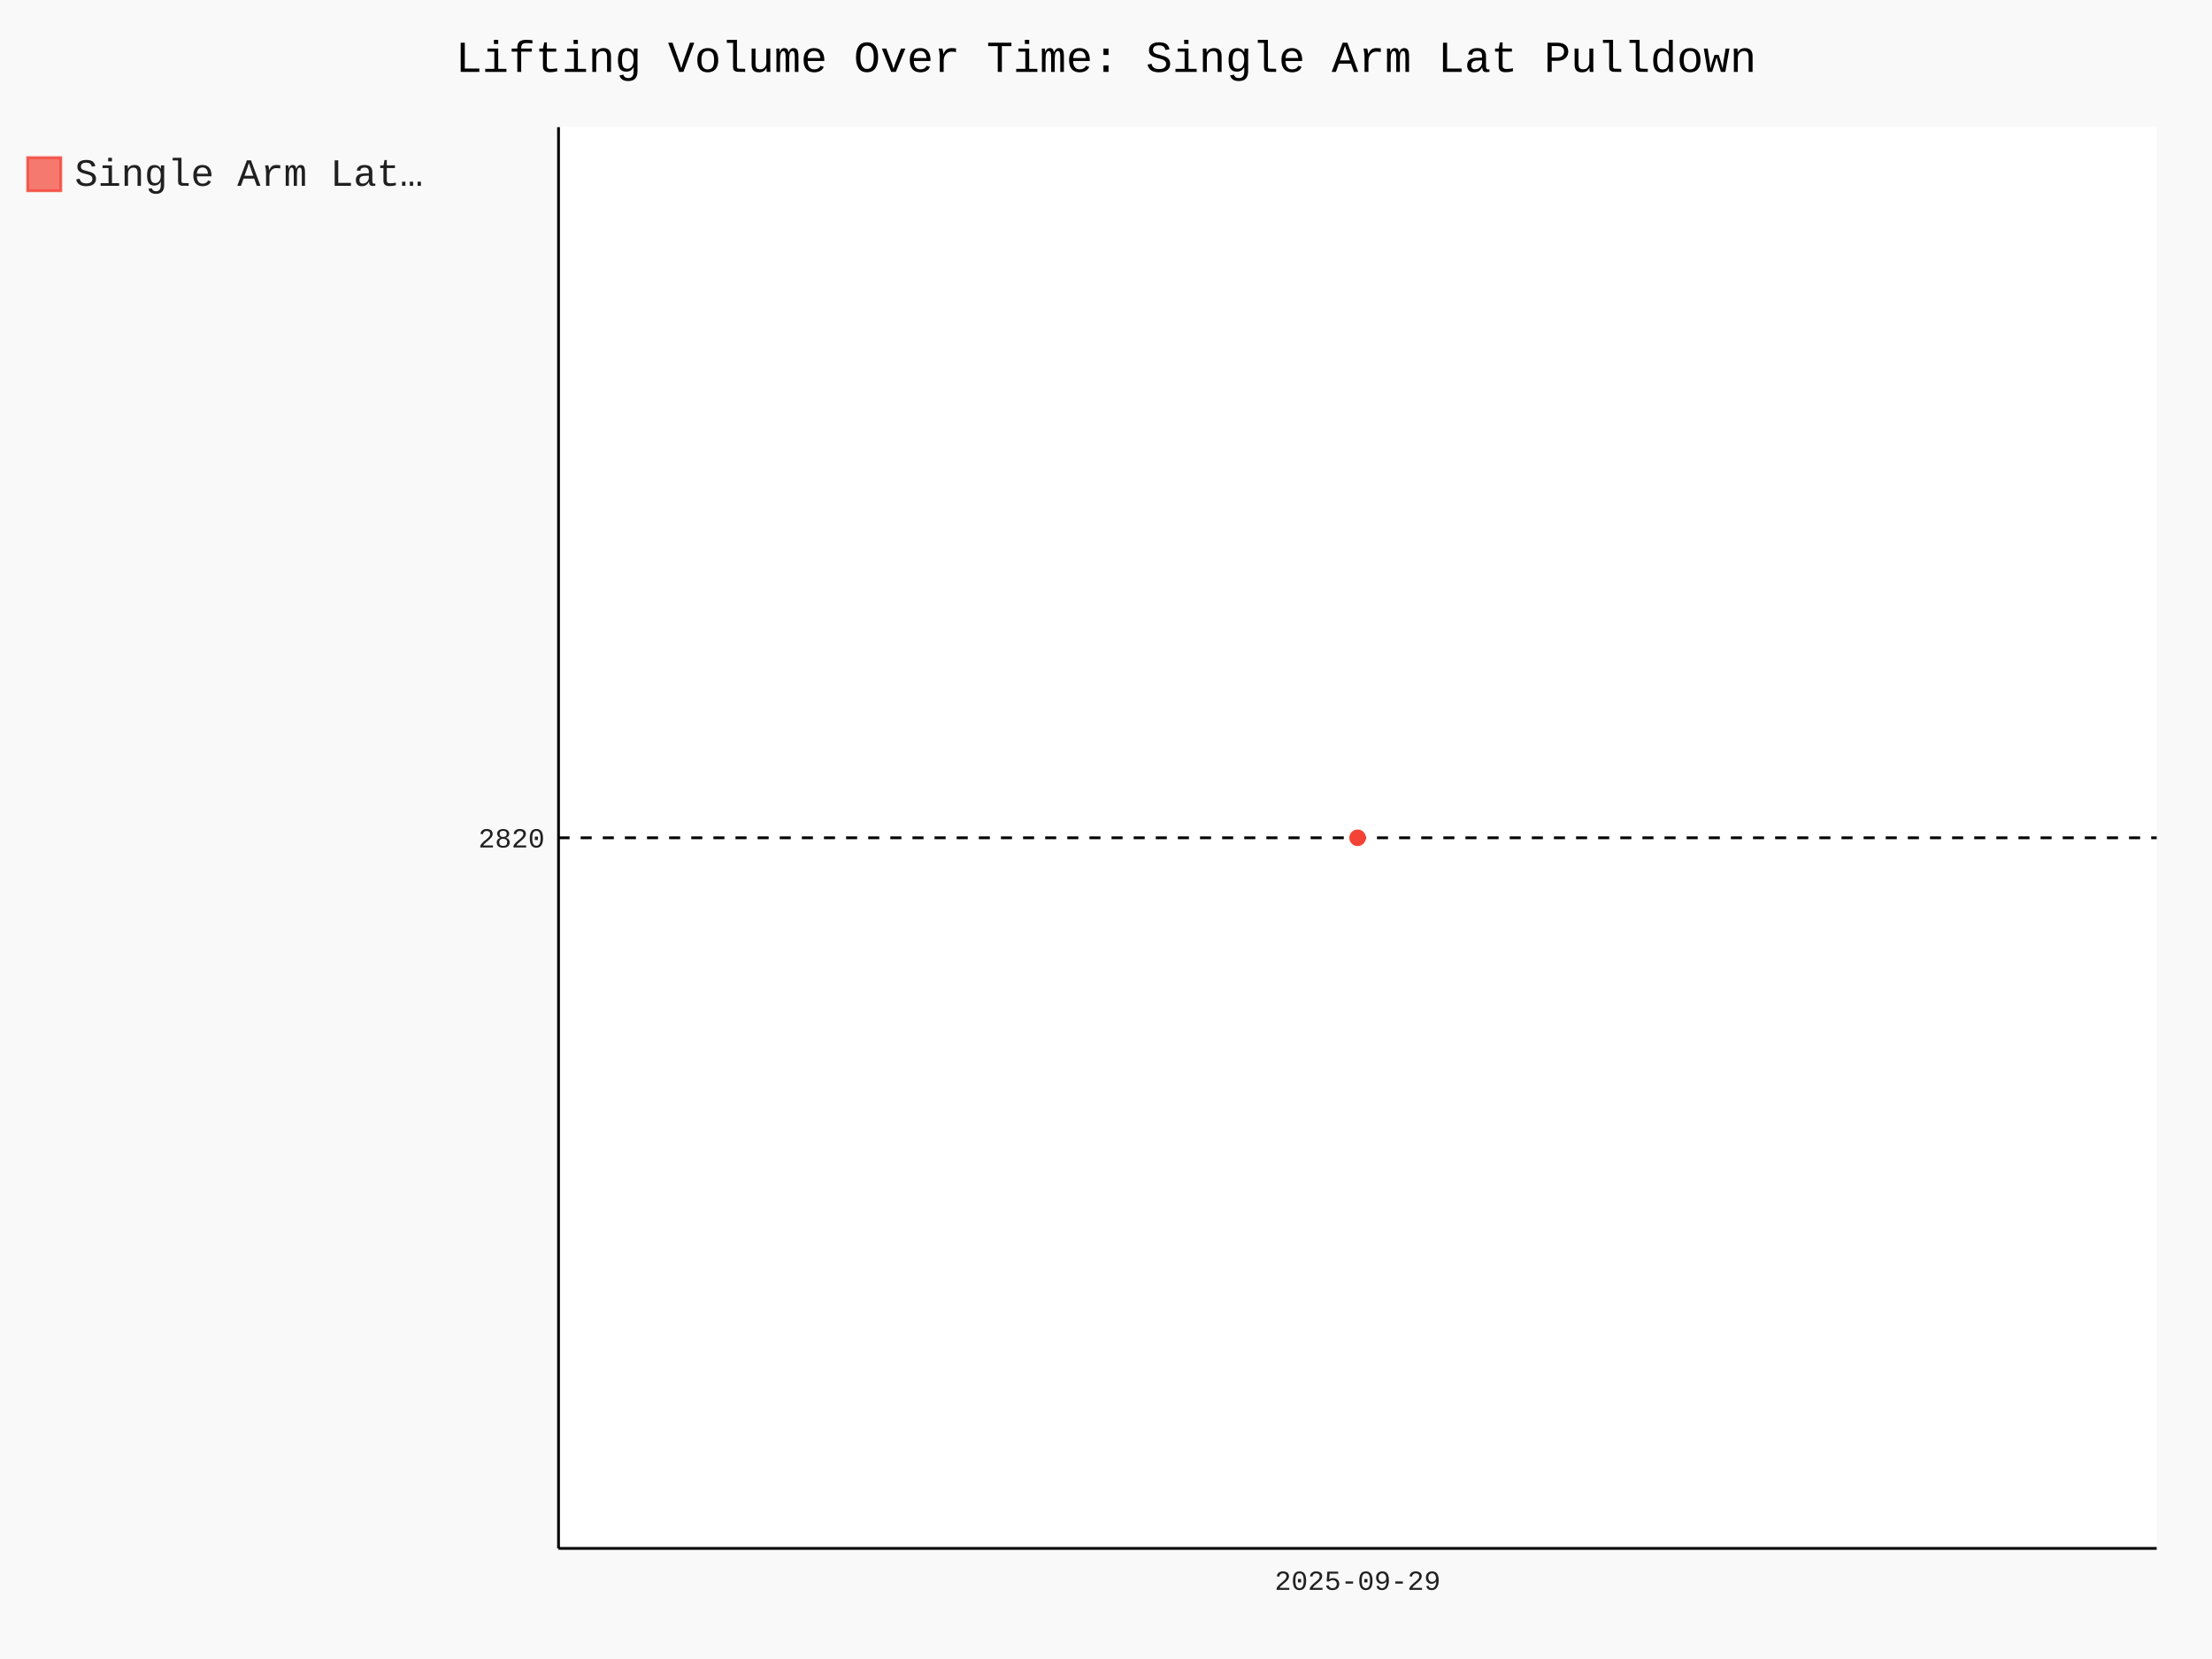
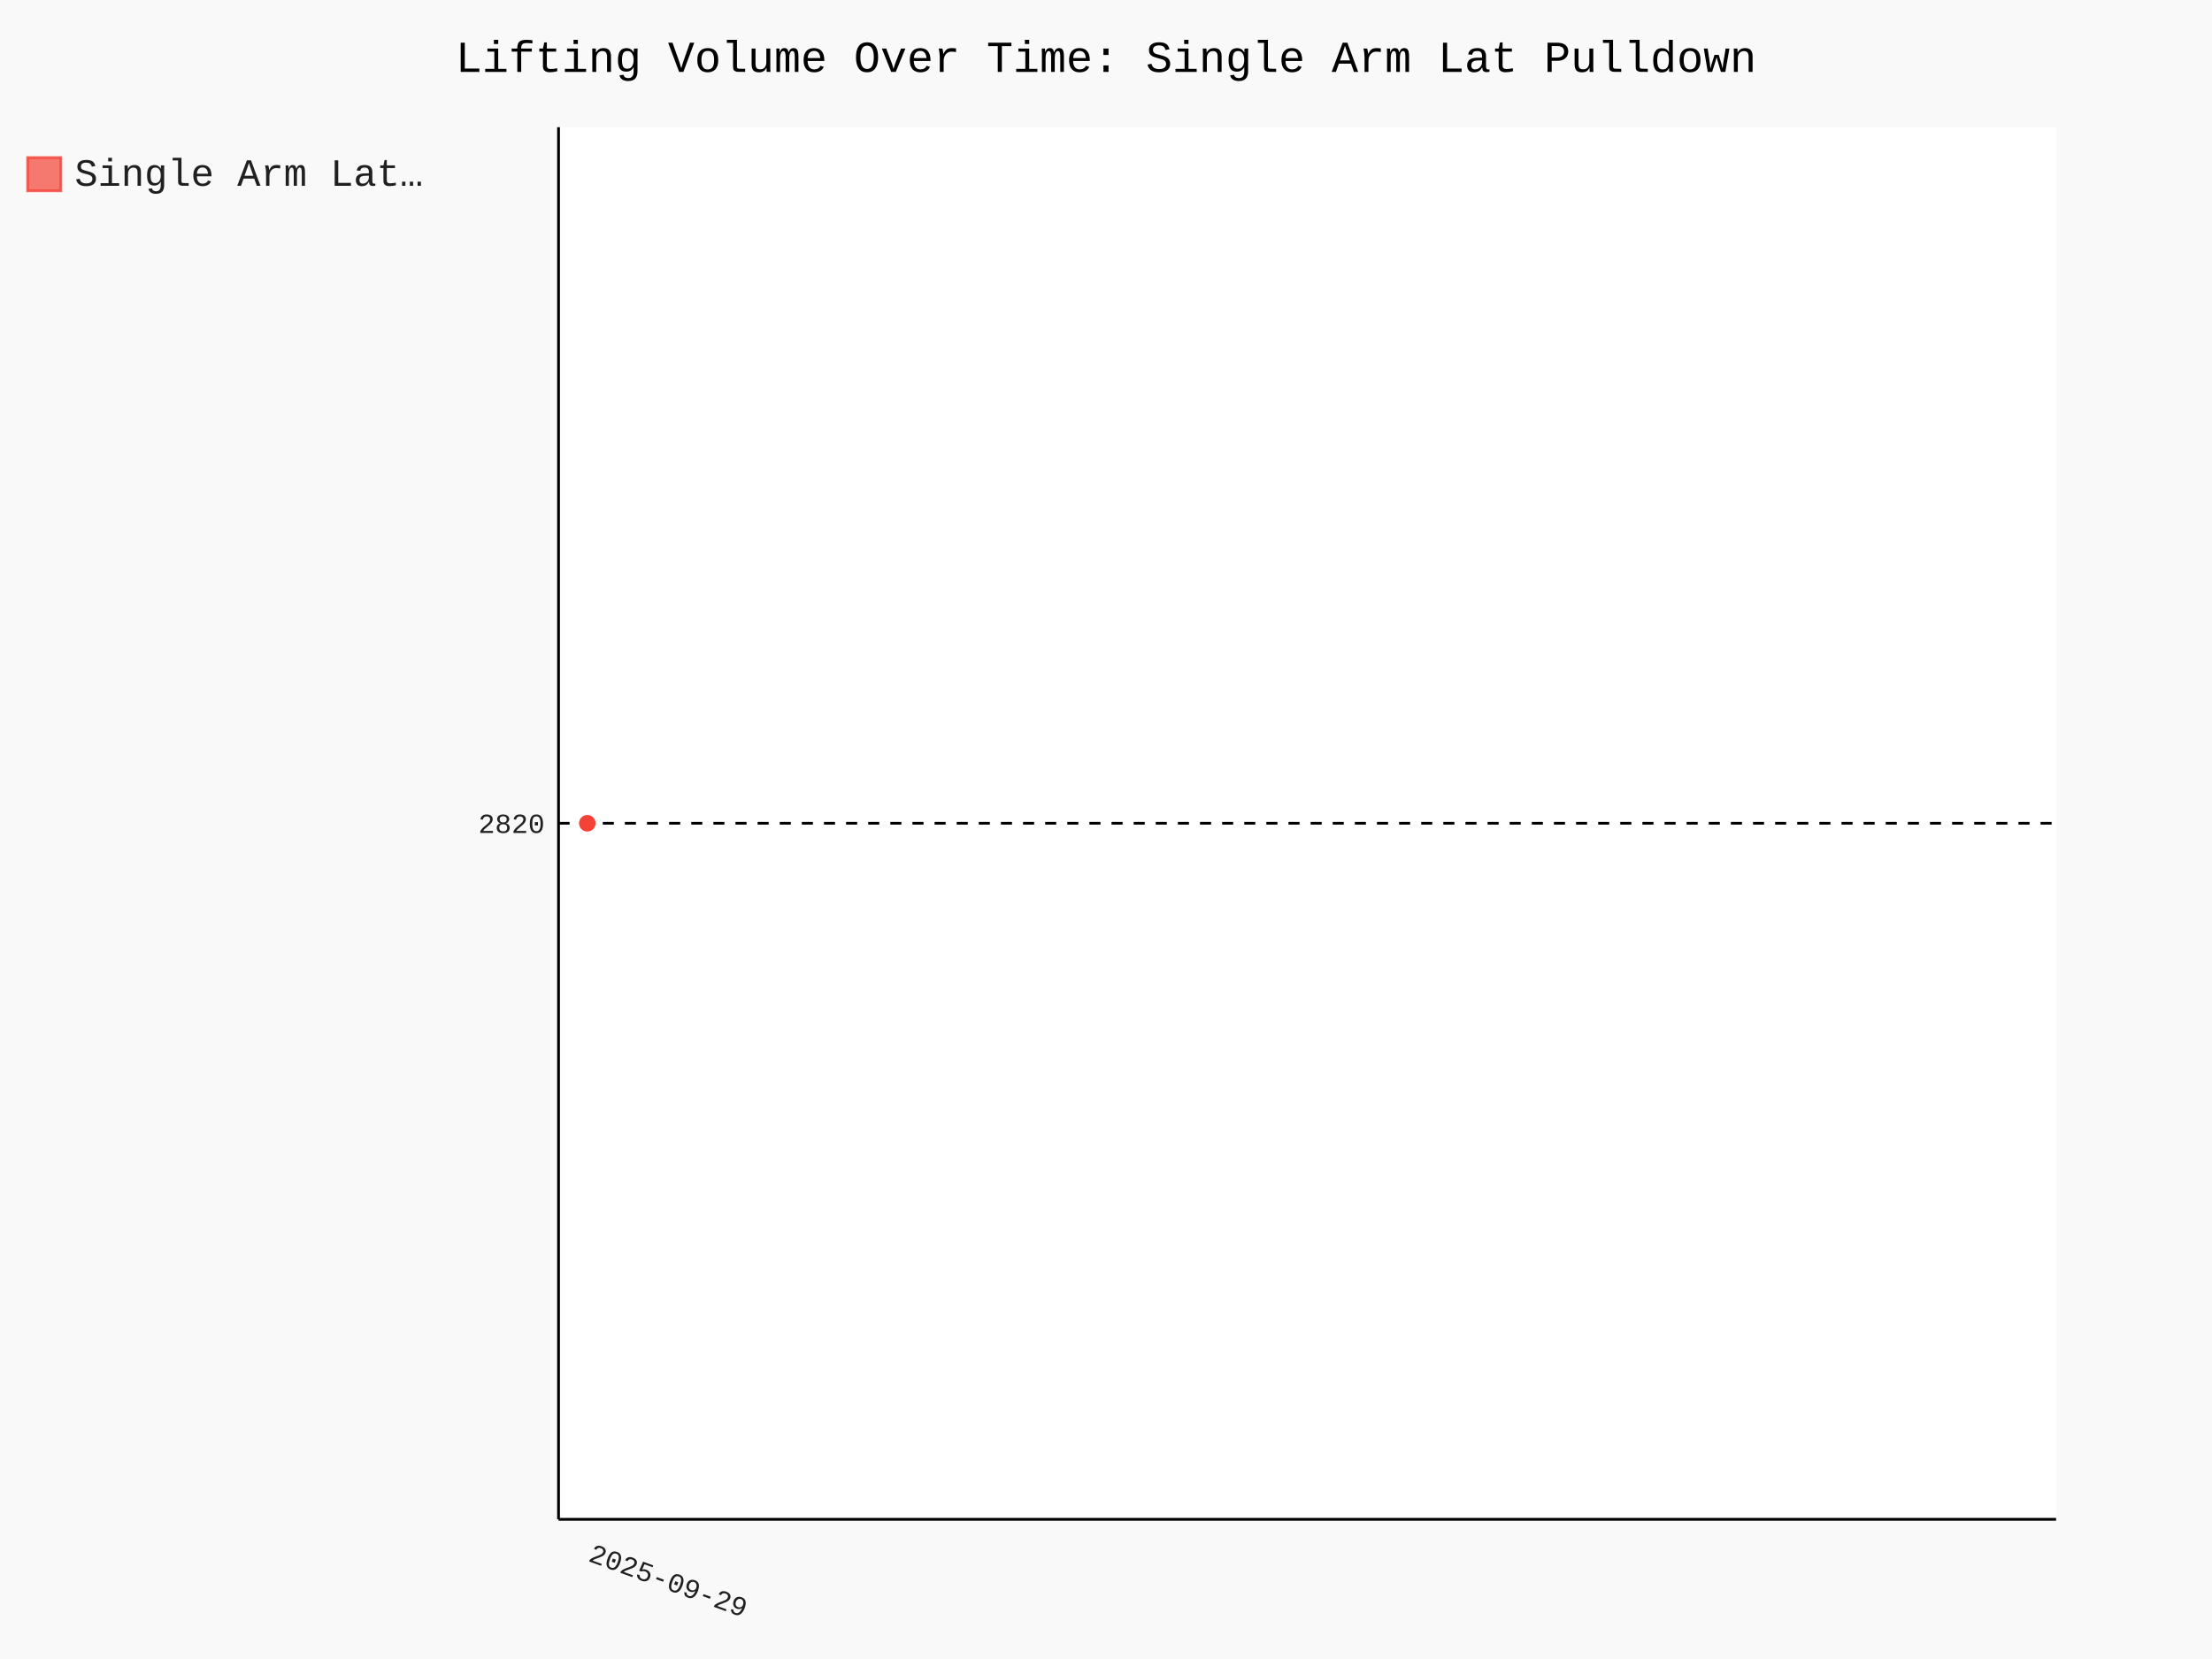
- <svg xmlns="http://www.w3.org/2000/svg" id="chart-203eeb4e-a00d-42de-9844-6e886576a98d" class="pygal-chart" viewBox="0 0 800 600">
+ <svg xmlns="http://www.w3.org/2000/svg" id="chart-e045dccf-5734-4aa2-9c5b-7a2684178f26" class="pygal-chart" viewBox="0 0 800 600">
  <defs>
-     <style type="text/css">#chart-203eeb4e-a00d-42de-9844-6e886576a98d{-webkit-user-select:none;-webkit-font-smoothing:antialiased;font-family:Consolas,"Liberation Mono",Menlo,Courier,monospace}#chart-203eeb4e-a00d-42de-9844-6e886576a98d .title{font-family:Consolas,"Liberation Mono",Menlo,Courier,monospace;font-size:16px}#chart-203eeb4e-a00d-42de-9844-6e886576a98d .legends .legend text{font-family:Consolas,"Liberation Mono",Menlo,Courier,monospace;font-size:14px}#chart-203eeb4e-a00d-42de-9844-6e886576a98d .axis text{font-family:Consolas,"Liberation Mono",Menlo,Courier,monospace;font-size:10px}#chart-203eeb4e-a00d-42de-9844-6e886576a98d .axis text.major{font-family:Consolas,"Liberation Mono",Menlo,Courier,monospace;font-size:10px}#chart-203eeb4e-a00d-42de-9844-6e886576a98d .text-overlay text.value{font-family:Consolas,"Liberation Mono",Menlo,Courier,monospace;font-size:16px}#chart-203eeb4e-a00d-42de-9844-6e886576a98d .text-overlay text.label{font-family:Consolas,"Liberation Mono",Menlo,Courier,monospace;font-size:10px}#chart-203eeb4e-a00d-42de-9844-6e886576a98d .tooltip{font-family:Consolas,"Liberation Mono",Menlo,Courier,monospace;font-size:14px}#chart-203eeb4e-a00d-42de-9844-6e886576a98d text.no_data{font-family:Consolas,"Liberation Mono",Menlo,Courier,monospace;font-size:64px}
- #chart-203eeb4e-a00d-42de-9844-6e886576a98d{background-color:rgba(249,249,249,1)}#chart-203eeb4e-a00d-42de-9844-6e886576a98d path,#chart-203eeb4e-a00d-42de-9844-6e886576a98d line,#chart-203eeb4e-a00d-42de-9844-6e886576a98d rect,#chart-203eeb4e-a00d-42de-9844-6e886576a98d circle{-webkit-transition:150ms;-moz-transition:150ms;transition:150ms}#chart-203eeb4e-a00d-42de-9844-6e886576a98d .graph &gt; .background{fill:rgba(249,249,249,1)}#chart-203eeb4e-a00d-42de-9844-6e886576a98d .plot &gt; .background{fill:rgba(255,255,255,1)}#chart-203eeb4e-a00d-42de-9844-6e886576a98d .graph{fill:rgba(0,0,0,.87)}#chart-203eeb4e-a00d-42de-9844-6e886576a98d text.no_data{fill:rgba(0,0,0,1)}#chart-203eeb4e-a00d-42de-9844-6e886576a98d .title{fill:rgba(0,0,0,1)}#chart-203eeb4e-a00d-42de-9844-6e886576a98d .legends .legend text{fill:rgba(0,0,0,.87)}#chart-203eeb4e-a00d-42de-9844-6e886576a98d .legends .legend:hover text{fill:rgba(0,0,0,1)}#chart-203eeb4e-a00d-42de-9844-6e886576a98d .axis .line{stroke:rgba(0,0,0,1)}#chart-203eeb4e-a00d-42de-9844-6e886576a98d .axis .guide.line{stroke:rgba(0,0,0,.54)}#chart-203eeb4e-a00d-42de-9844-6e886576a98d .axis .major.line{stroke:rgba(0,0,0,.87)}#chart-203eeb4e-a00d-42de-9844-6e886576a98d .axis text.major{fill:rgba(0,0,0,1)}#chart-203eeb4e-a00d-42de-9844-6e886576a98d .axis.y .guides:hover .guide.line,#chart-203eeb4e-a00d-42de-9844-6e886576a98d .line-graph .axis.x .guides:hover .guide.line,#chart-203eeb4e-a00d-42de-9844-6e886576a98d .stackedline-graph .axis.x .guides:hover .guide.line,#chart-203eeb4e-a00d-42de-9844-6e886576a98d .xy-graph .axis.x .guides:hover .guide.line{stroke:rgba(0,0,0,1)}#chart-203eeb4e-a00d-42de-9844-6e886576a98d .axis .guides:hover text{fill:rgba(0,0,0,1)}#chart-203eeb4e-a00d-42de-9844-6e886576a98d .reactive{fill-opacity:.7;stroke-opacity:.8;stroke-width:1}#chart-203eeb4e-a00d-42de-9844-6e886576a98d .ci{stroke:rgba(0,0,0,.87)}#chart-203eeb4e-a00d-42de-9844-6e886576a98d .reactive.active,#chart-203eeb4e-a00d-42de-9844-6e886576a98d .active .reactive{fill-opacity:.8;stroke-opacity:.9;stroke-width:4}#chart-203eeb4e-a00d-42de-9844-6e886576a98d .ci .reactive.active{stroke-width:1.5}#chart-203eeb4e-a00d-42de-9844-6e886576a98d .series text{fill:rgba(0,0,0,1)}#chart-203eeb4e-a00d-42de-9844-6e886576a98d .tooltip rect{fill:rgba(255,255,255,1);stroke:rgba(0,0,0,1);-webkit-transition:opacity 150ms;-moz-transition:opacity 150ms;transition:opacity 150ms}#chart-203eeb4e-a00d-42de-9844-6e886576a98d .tooltip .label{fill:rgba(0,0,0,.87)}#chart-203eeb4e-a00d-42de-9844-6e886576a98d .tooltip .label{fill:rgba(0,0,0,.87)}#chart-203eeb4e-a00d-42de-9844-6e886576a98d .tooltip .legend{font-size:.8em;fill:rgba(0,0,0,.54)}#chart-203eeb4e-a00d-42de-9844-6e886576a98d .tooltip .x_label{font-size:.6em;fill:rgba(0,0,0,1)}#chart-203eeb4e-a00d-42de-9844-6e886576a98d .tooltip .xlink{font-size:.5em;text-decoration:underline}#chart-203eeb4e-a00d-42de-9844-6e886576a98d .tooltip .value{font-size:1.5em}#chart-203eeb4e-a00d-42de-9844-6e886576a98d .bound{font-size:.5em}#chart-203eeb4e-a00d-42de-9844-6e886576a98d .max-value{font-size:.75em;fill:rgba(0,0,0,.54)}#chart-203eeb4e-a00d-42de-9844-6e886576a98d .map-element{fill:rgba(255,255,255,1);stroke:rgba(0,0,0,.54) !important}#chart-203eeb4e-a00d-42de-9844-6e886576a98d .map-element .reactive{fill-opacity:inherit;stroke-opacity:inherit}#chart-203eeb4e-a00d-42de-9844-6e886576a98d .color-0,#chart-203eeb4e-a00d-42de-9844-6e886576a98d .color-0 a:visited{stroke:#F44336;fill:#F44336}#chart-203eeb4e-a00d-42de-9844-6e886576a98d .text-overlay .color-0 text{fill:black}
- #chart-203eeb4e-a00d-42de-9844-6e886576a98d text.no_data{text-anchor:middle}#chart-203eeb4e-a00d-42de-9844-6e886576a98d .guide.line{fill:none}#chart-203eeb4e-a00d-42de-9844-6e886576a98d .centered{text-anchor:middle}#chart-203eeb4e-a00d-42de-9844-6e886576a98d .title{text-anchor:middle}#chart-203eeb4e-a00d-42de-9844-6e886576a98d .legends .legend text{fill-opacity:1}#chart-203eeb4e-a00d-42de-9844-6e886576a98d .axis.x text{text-anchor:middle}#chart-203eeb4e-a00d-42de-9844-6e886576a98d .axis.x:not(.web) text[transform]{text-anchor:start}#chart-203eeb4e-a00d-42de-9844-6e886576a98d .axis.x:not(.web) text[transform].backwards{text-anchor:end}#chart-203eeb4e-a00d-42de-9844-6e886576a98d .axis.y text{text-anchor:end}#chart-203eeb4e-a00d-42de-9844-6e886576a98d .axis.y text[transform].backwards{text-anchor:start}#chart-203eeb4e-a00d-42de-9844-6e886576a98d .axis.y2 text{text-anchor:start}#chart-203eeb4e-a00d-42de-9844-6e886576a98d .axis.y2 text[transform].backwards{text-anchor:end}#chart-203eeb4e-a00d-42de-9844-6e886576a98d .axis .guide.line{stroke-dasharray:4,4;stroke:black}#chart-203eeb4e-a00d-42de-9844-6e886576a98d .axis .major.guide.line{stroke-dasharray:6,6;stroke:black}#chart-203eeb4e-a00d-42de-9844-6e886576a98d .horizontal .axis.y .guide.line,#chart-203eeb4e-a00d-42de-9844-6e886576a98d .horizontal .axis.y2 .guide.line,#chart-203eeb4e-a00d-42de-9844-6e886576a98d .vertical .axis.x .guide.line{opacity:0}#chart-203eeb4e-a00d-42de-9844-6e886576a98d .horizontal .axis.always_show .guide.line,#chart-203eeb4e-a00d-42de-9844-6e886576a98d .vertical .axis.always_show .guide.line{opacity:1 !important}#chart-203eeb4e-a00d-42de-9844-6e886576a98d .axis.y .guides:hover .guide.line,#chart-203eeb4e-a00d-42de-9844-6e886576a98d .axis.y2 .guides:hover .guide.line,#chart-203eeb4e-a00d-42de-9844-6e886576a98d .axis.x .guides:hover .guide.line{opacity:1}#chart-203eeb4e-a00d-42de-9844-6e886576a98d .axis .guides:hover text{opacity:1}#chart-203eeb4e-a00d-42de-9844-6e886576a98d .nofill{fill:none}#chart-203eeb4e-a00d-42de-9844-6e886576a98d .subtle-fill{fill-opacity:.2}#chart-203eeb4e-a00d-42de-9844-6e886576a98d .dot{stroke-width:1px;fill-opacity:1;stroke-opacity:1}#chart-203eeb4e-a00d-42de-9844-6e886576a98d .dot.active{stroke-width:5px}#chart-203eeb4e-a00d-42de-9844-6e886576a98d .dot.negative{fill:transparent}#chart-203eeb4e-a00d-42de-9844-6e886576a98d text,#chart-203eeb4e-a00d-42de-9844-6e886576a98d tspan{stroke:none !important}#chart-203eeb4e-a00d-42de-9844-6e886576a98d .series text.active{opacity:1}#chart-203eeb4e-a00d-42de-9844-6e886576a98d .tooltip rect{fill-opacity:.95;stroke-width:.5}#chart-203eeb4e-a00d-42de-9844-6e886576a98d .tooltip text{fill-opacity:1}#chart-203eeb4e-a00d-42de-9844-6e886576a98d .showable{visibility:hidden}#chart-203eeb4e-a00d-42de-9844-6e886576a98d .showable.shown{visibility:visible}#chart-203eeb4e-a00d-42de-9844-6e886576a98d .gauge-background{fill:rgba(229,229,229,1);stroke:none}#chart-203eeb4e-a00d-42de-9844-6e886576a98d .bg-lines{stroke:rgba(249,249,249,1);stroke-width:2px}</style>
+     <style type="text/css">#chart-e045dccf-5734-4aa2-9c5b-7a2684178f26{-webkit-user-select:none;-webkit-font-smoothing:antialiased;font-family:Consolas,"Liberation Mono",Menlo,Courier,monospace}#chart-e045dccf-5734-4aa2-9c5b-7a2684178f26 .title{font-family:Consolas,"Liberation Mono",Menlo,Courier,monospace;font-size:16px}#chart-e045dccf-5734-4aa2-9c5b-7a2684178f26 .legends .legend text{font-family:Consolas,"Liberation Mono",Menlo,Courier,monospace;font-size:14px}#chart-e045dccf-5734-4aa2-9c5b-7a2684178f26 .axis text{font-family:Consolas,"Liberation Mono",Menlo,Courier,monospace;font-size:10px}#chart-e045dccf-5734-4aa2-9c5b-7a2684178f26 .axis text.major{font-family:Consolas,"Liberation Mono",Menlo,Courier,monospace;font-size:10px}#chart-e045dccf-5734-4aa2-9c5b-7a2684178f26 .text-overlay text.value{font-family:Consolas,"Liberation Mono",Menlo,Courier,monospace;font-size:16px}#chart-e045dccf-5734-4aa2-9c5b-7a2684178f26 .text-overlay text.label{font-family:Consolas,"Liberation Mono",Menlo,Courier,monospace;font-size:10px}#chart-e045dccf-5734-4aa2-9c5b-7a2684178f26 .tooltip{font-family:Consolas,"Liberation Mono",Menlo,Courier,monospace;font-size:14px}#chart-e045dccf-5734-4aa2-9c5b-7a2684178f26 text.no_data{font-family:Consolas,"Liberation Mono",Menlo,Courier,monospace;font-size:64px}
+ #chart-e045dccf-5734-4aa2-9c5b-7a2684178f26{background-color:rgba(249,249,249,1)}#chart-e045dccf-5734-4aa2-9c5b-7a2684178f26 path,#chart-e045dccf-5734-4aa2-9c5b-7a2684178f26 line,#chart-e045dccf-5734-4aa2-9c5b-7a2684178f26 rect,#chart-e045dccf-5734-4aa2-9c5b-7a2684178f26 circle{-webkit-transition:150ms;-moz-transition:150ms;transition:150ms}#chart-e045dccf-5734-4aa2-9c5b-7a2684178f26 .graph &gt; .background{fill:rgba(249,249,249,1)}#chart-e045dccf-5734-4aa2-9c5b-7a2684178f26 .plot &gt; .background{fill:rgba(255,255,255,1)}#chart-e045dccf-5734-4aa2-9c5b-7a2684178f26 .graph{fill:rgba(0,0,0,.87)}#chart-e045dccf-5734-4aa2-9c5b-7a2684178f26 text.no_data{fill:rgba(0,0,0,1)}#chart-e045dccf-5734-4aa2-9c5b-7a2684178f26 .title{fill:rgba(0,0,0,1)}#chart-e045dccf-5734-4aa2-9c5b-7a2684178f26 .legends .legend text{fill:rgba(0,0,0,.87)}#chart-e045dccf-5734-4aa2-9c5b-7a2684178f26 .legends .legend:hover text{fill:rgba(0,0,0,1)}#chart-e045dccf-5734-4aa2-9c5b-7a2684178f26 .axis .line{stroke:rgba(0,0,0,1)}#chart-e045dccf-5734-4aa2-9c5b-7a2684178f26 .axis .guide.line{stroke:rgba(0,0,0,.54)}#chart-e045dccf-5734-4aa2-9c5b-7a2684178f26 .axis .major.line{stroke:rgba(0,0,0,.87)}#chart-e045dccf-5734-4aa2-9c5b-7a2684178f26 .axis text.major{fill:rgba(0,0,0,1)}#chart-e045dccf-5734-4aa2-9c5b-7a2684178f26 .axis.y .guides:hover .guide.line,#chart-e045dccf-5734-4aa2-9c5b-7a2684178f26 .line-graph .axis.x .guides:hover .guide.line,#chart-e045dccf-5734-4aa2-9c5b-7a2684178f26 .stackedline-graph .axis.x .guides:hover .guide.line,#chart-e045dccf-5734-4aa2-9c5b-7a2684178f26 .xy-graph .axis.x .guides:hover .guide.line{stroke:rgba(0,0,0,1)}#chart-e045dccf-5734-4aa2-9c5b-7a2684178f26 .axis .guides:hover text{fill:rgba(0,0,0,1)}#chart-e045dccf-5734-4aa2-9c5b-7a2684178f26 .reactive{fill-opacity:.7;stroke-opacity:.8;stroke-width:1}#chart-e045dccf-5734-4aa2-9c5b-7a2684178f26 .ci{stroke:rgba(0,0,0,.87)}#chart-e045dccf-5734-4aa2-9c5b-7a2684178f26 .reactive.active,#chart-e045dccf-5734-4aa2-9c5b-7a2684178f26 .active .reactive{fill-opacity:.8;stroke-opacity:.9;stroke-width:4}#chart-e045dccf-5734-4aa2-9c5b-7a2684178f26 .ci .reactive.active{stroke-width:1.5}#chart-e045dccf-5734-4aa2-9c5b-7a2684178f26 .series text{fill:rgba(0,0,0,1)}#chart-e045dccf-5734-4aa2-9c5b-7a2684178f26 .tooltip rect{fill:rgba(255,255,255,1);stroke:rgba(0,0,0,1);-webkit-transition:opacity 150ms;-moz-transition:opacity 150ms;transition:opacity 150ms}#chart-e045dccf-5734-4aa2-9c5b-7a2684178f26 .tooltip .label{fill:rgba(0,0,0,.87)}#chart-e045dccf-5734-4aa2-9c5b-7a2684178f26 .tooltip .label{fill:rgba(0,0,0,.87)}#chart-e045dccf-5734-4aa2-9c5b-7a2684178f26 .tooltip .legend{font-size:.8em;fill:rgba(0,0,0,.54)}#chart-e045dccf-5734-4aa2-9c5b-7a2684178f26 .tooltip .x_label{font-size:.6em;fill:rgba(0,0,0,1)}#chart-e045dccf-5734-4aa2-9c5b-7a2684178f26 .tooltip .xlink{font-size:.5em;text-decoration:underline}#chart-e045dccf-5734-4aa2-9c5b-7a2684178f26 .tooltip .value{font-size:1.5em}#chart-e045dccf-5734-4aa2-9c5b-7a2684178f26 .bound{font-size:.5em}#chart-e045dccf-5734-4aa2-9c5b-7a2684178f26 .max-value{font-size:.75em;fill:rgba(0,0,0,.54)}#chart-e045dccf-5734-4aa2-9c5b-7a2684178f26 .map-element{fill:rgba(255,255,255,1);stroke:rgba(0,0,0,.54) !important}#chart-e045dccf-5734-4aa2-9c5b-7a2684178f26 .map-element .reactive{fill-opacity:inherit;stroke-opacity:inherit}#chart-e045dccf-5734-4aa2-9c5b-7a2684178f26 .color-0,#chart-e045dccf-5734-4aa2-9c5b-7a2684178f26 .color-0 a:visited{stroke:#F44336;fill:#F44336}#chart-e045dccf-5734-4aa2-9c5b-7a2684178f26 .text-overlay .color-0 text{fill:black}
+ #chart-e045dccf-5734-4aa2-9c5b-7a2684178f26 text.no_data{text-anchor:middle}#chart-e045dccf-5734-4aa2-9c5b-7a2684178f26 .guide.line{fill:none}#chart-e045dccf-5734-4aa2-9c5b-7a2684178f26 .centered{text-anchor:middle}#chart-e045dccf-5734-4aa2-9c5b-7a2684178f26 .title{text-anchor:middle}#chart-e045dccf-5734-4aa2-9c5b-7a2684178f26 .legends .legend text{fill-opacity:1}#chart-e045dccf-5734-4aa2-9c5b-7a2684178f26 .axis.x text{text-anchor:middle}#chart-e045dccf-5734-4aa2-9c5b-7a2684178f26 .axis.x:not(.web) text[transform]{text-anchor:start}#chart-e045dccf-5734-4aa2-9c5b-7a2684178f26 .axis.x:not(.web) text[transform].backwards{text-anchor:end}#chart-e045dccf-5734-4aa2-9c5b-7a2684178f26 .axis.y text{text-anchor:end}#chart-e045dccf-5734-4aa2-9c5b-7a2684178f26 .axis.y text[transform].backwards{text-anchor:start}#chart-e045dccf-5734-4aa2-9c5b-7a2684178f26 .axis.y2 text{text-anchor:start}#chart-e045dccf-5734-4aa2-9c5b-7a2684178f26 .axis.y2 text[transform].backwards{text-anchor:end}#chart-e045dccf-5734-4aa2-9c5b-7a2684178f26 .axis .guide.line{stroke-dasharray:4,4;stroke:black}#chart-e045dccf-5734-4aa2-9c5b-7a2684178f26 .axis .major.guide.line{stroke-dasharray:6,6;stroke:black}#chart-e045dccf-5734-4aa2-9c5b-7a2684178f26 .horizontal .axis.y .guide.line,#chart-e045dccf-5734-4aa2-9c5b-7a2684178f26 .horizontal .axis.y2 .guide.line,#chart-e045dccf-5734-4aa2-9c5b-7a2684178f26 .vertical .axis.x .guide.line{opacity:0}#chart-e045dccf-5734-4aa2-9c5b-7a2684178f26 .horizontal .axis.always_show .guide.line,#chart-e045dccf-5734-4aa2-9c5b-7a2684178f26 .vertical .axis.always_show .guide.line{opacity:1 !important}#chart-e045dccf-5734-4aa2-9c5b-7a2684178f26 .axis.y .guides:hover .guide.line,#chart-e045dccf-5734-4aa2-9c5b-7a2684178f26 .axis.y2 .guides:hover .guide.line,#chart-e045dccf-5734-4aa2-9c5b-7a2684178f26 .axis.x .guides:hover .guide.line{opacity:1}#chart-e045dccf-5734-4aa2-9c5b-7a2684178f26 .axis .guides:hover text{opacity:1}#chart-e045dccf-5734-4aa2-9c5b-7a2684178f26 .nofill{fill:none}#chart-e045dccf-5734-4aa2-9c5b-7a2684178f26 .subtle-fill{fill-opacity:.2}#chart-e045dccf-5734-4aa2-9c5b-7a2684178f26 .dot{stroke-width:1px;fill-opacity:1;stroke-opacity:1}#chart-e045dccf-5734-4aa2-9c5b-7a2684178f26 .dot.active{stroke-width:5px}#chart-e045dccf-5734-4aa2-9c5b-7a2684178f26 .dot.negative{fill:transparent}#chart-e045dccf-5734-4aa2-9c5b-7a2684178f26 text,#chart-e045dccf-5734-4aa2-9c5b-7a2684178f26 tspan{stroke:none !important}#chart-e045dccf-5734-4aa2-9c5b-7a2684178f26 .series text.active{opacity:1}#chart-e045dccf-5734-4aa2-9c5b-7a2684178f26 .tooltip rect{fill-opacity:.95;stroke-width:.5}#chart-e045dccf-5734-4aa2-9c5b-7a2684178f26 .tooltip text{fill-opacity:1}#chart-e045dccf-5734-4aa2-9c5b-7a2684178f26 .showable{visibility:hidden}#chart-e045dccf-5734-4aa2-9c5b-7a2684178f26 .showable.shown{visibility:visible}#chart-e045dccf-5734-4aa2-9c5b-7a2684178f26 .gauge-background{fill:rgba(229,229,229,1);stroke:none}#chart-e045dccf-5734-4aa2-9c5b-7a2684178f26 .bg-lines{stroke:rgba(249,249,249,1);stroke-width:2px}</style>
  </defs>
-   <g class="graph line-graph vertical">
+   <g class="graph xy-graph vertical">
    <rect x="0" y="0" width="800" height="600" class="background" />
    <g transform="translate(202, 46)" class="plot">
-       <rect x="0" y="0" width="578.0" height="514" class="background" />
+       <rect x="0" y="0" width="541.618" height="503.479" class="background" />
      <g class="axis y always_show">
-         <path d="M0 514 h578" class="line" />
+         <path d="M0 503.479 h541.618" class="line" />
        <g class="guides">
-           <path d="M0 257 h578" class="guide line" />
-           <text x="-5" y="260.5" class="">2820</text>
+           <path d="M0 251.739 h541.618" class="guide line" />
+           <text x="-5" y="255.239" class="">2820</text>
        </g>
      </g>
      <g class="axis x">
-         <path d="M0 0 v514" class="line" />
+         <path d="M0 0 v503.479" class="line" />
        <g class="guides">
-           <path d="M289 0 v514" class="guide line" />
-           <text x="289.0" y="529.0" class="">2025-09-29</text>
+           <path d="M10.416 0 v503.479" class="guide line" />
+           <text x="10.416" y="518.479" class="" transform="rotate(20 10.41573 518.4788)">2025-09-29</text>
        </g>
      </g>
      <g class="series serie-0 color-0" />
    </g>
    <g class="titles">
      <text x="400.0" y="26" class="title plot_title">Lifting Volume Over Time: Single Arm Lat Pulldown</text>
    </g>
    <g transform="translate(202, 46)" class="plot overlay">
      <g class="series serie-0 color-0">
        <g class="dots">
-           <circle cx="289.0" cy="257" r="2.5" class="dot reactive tooltip-trigger" />
+           <circle cx="10.416" cy="251.739" r="2.5" class="dot reactive tooltip-trigger" />
        </g>
      </g>
    </g>
    <g transform="translate(202, 46)" class="plot text-overlay">
      <g class="series serie-0 color-0" />
    </g>
    <g transform="translate(202, 46)" class="plot tooltip-overlay">
      <g transform="translate(0 0)" style="opacity: 0" class="tooltip">
        <rect rx="0" ry="0" width="0" height="0" class="tooltip-box" />
        <g class="text" />
      </g>
    </g>
    <g transform="translate(10, 56)" class="legends">
      <g id="activate-serie-0" class="legend reactive activate-serie">
        <rect x="0.0" y="1.0" width="12" height="12" class="color-0 reactive" />
        <text x="17.0" y="11.2">Single Arm Lat…</text>
      </g>
    </g>
-     <g transform="translate(790, 56)" class="legends" />
+     <g transform="translate(753, 56)" class="legends" />
  </g>
</svg>
